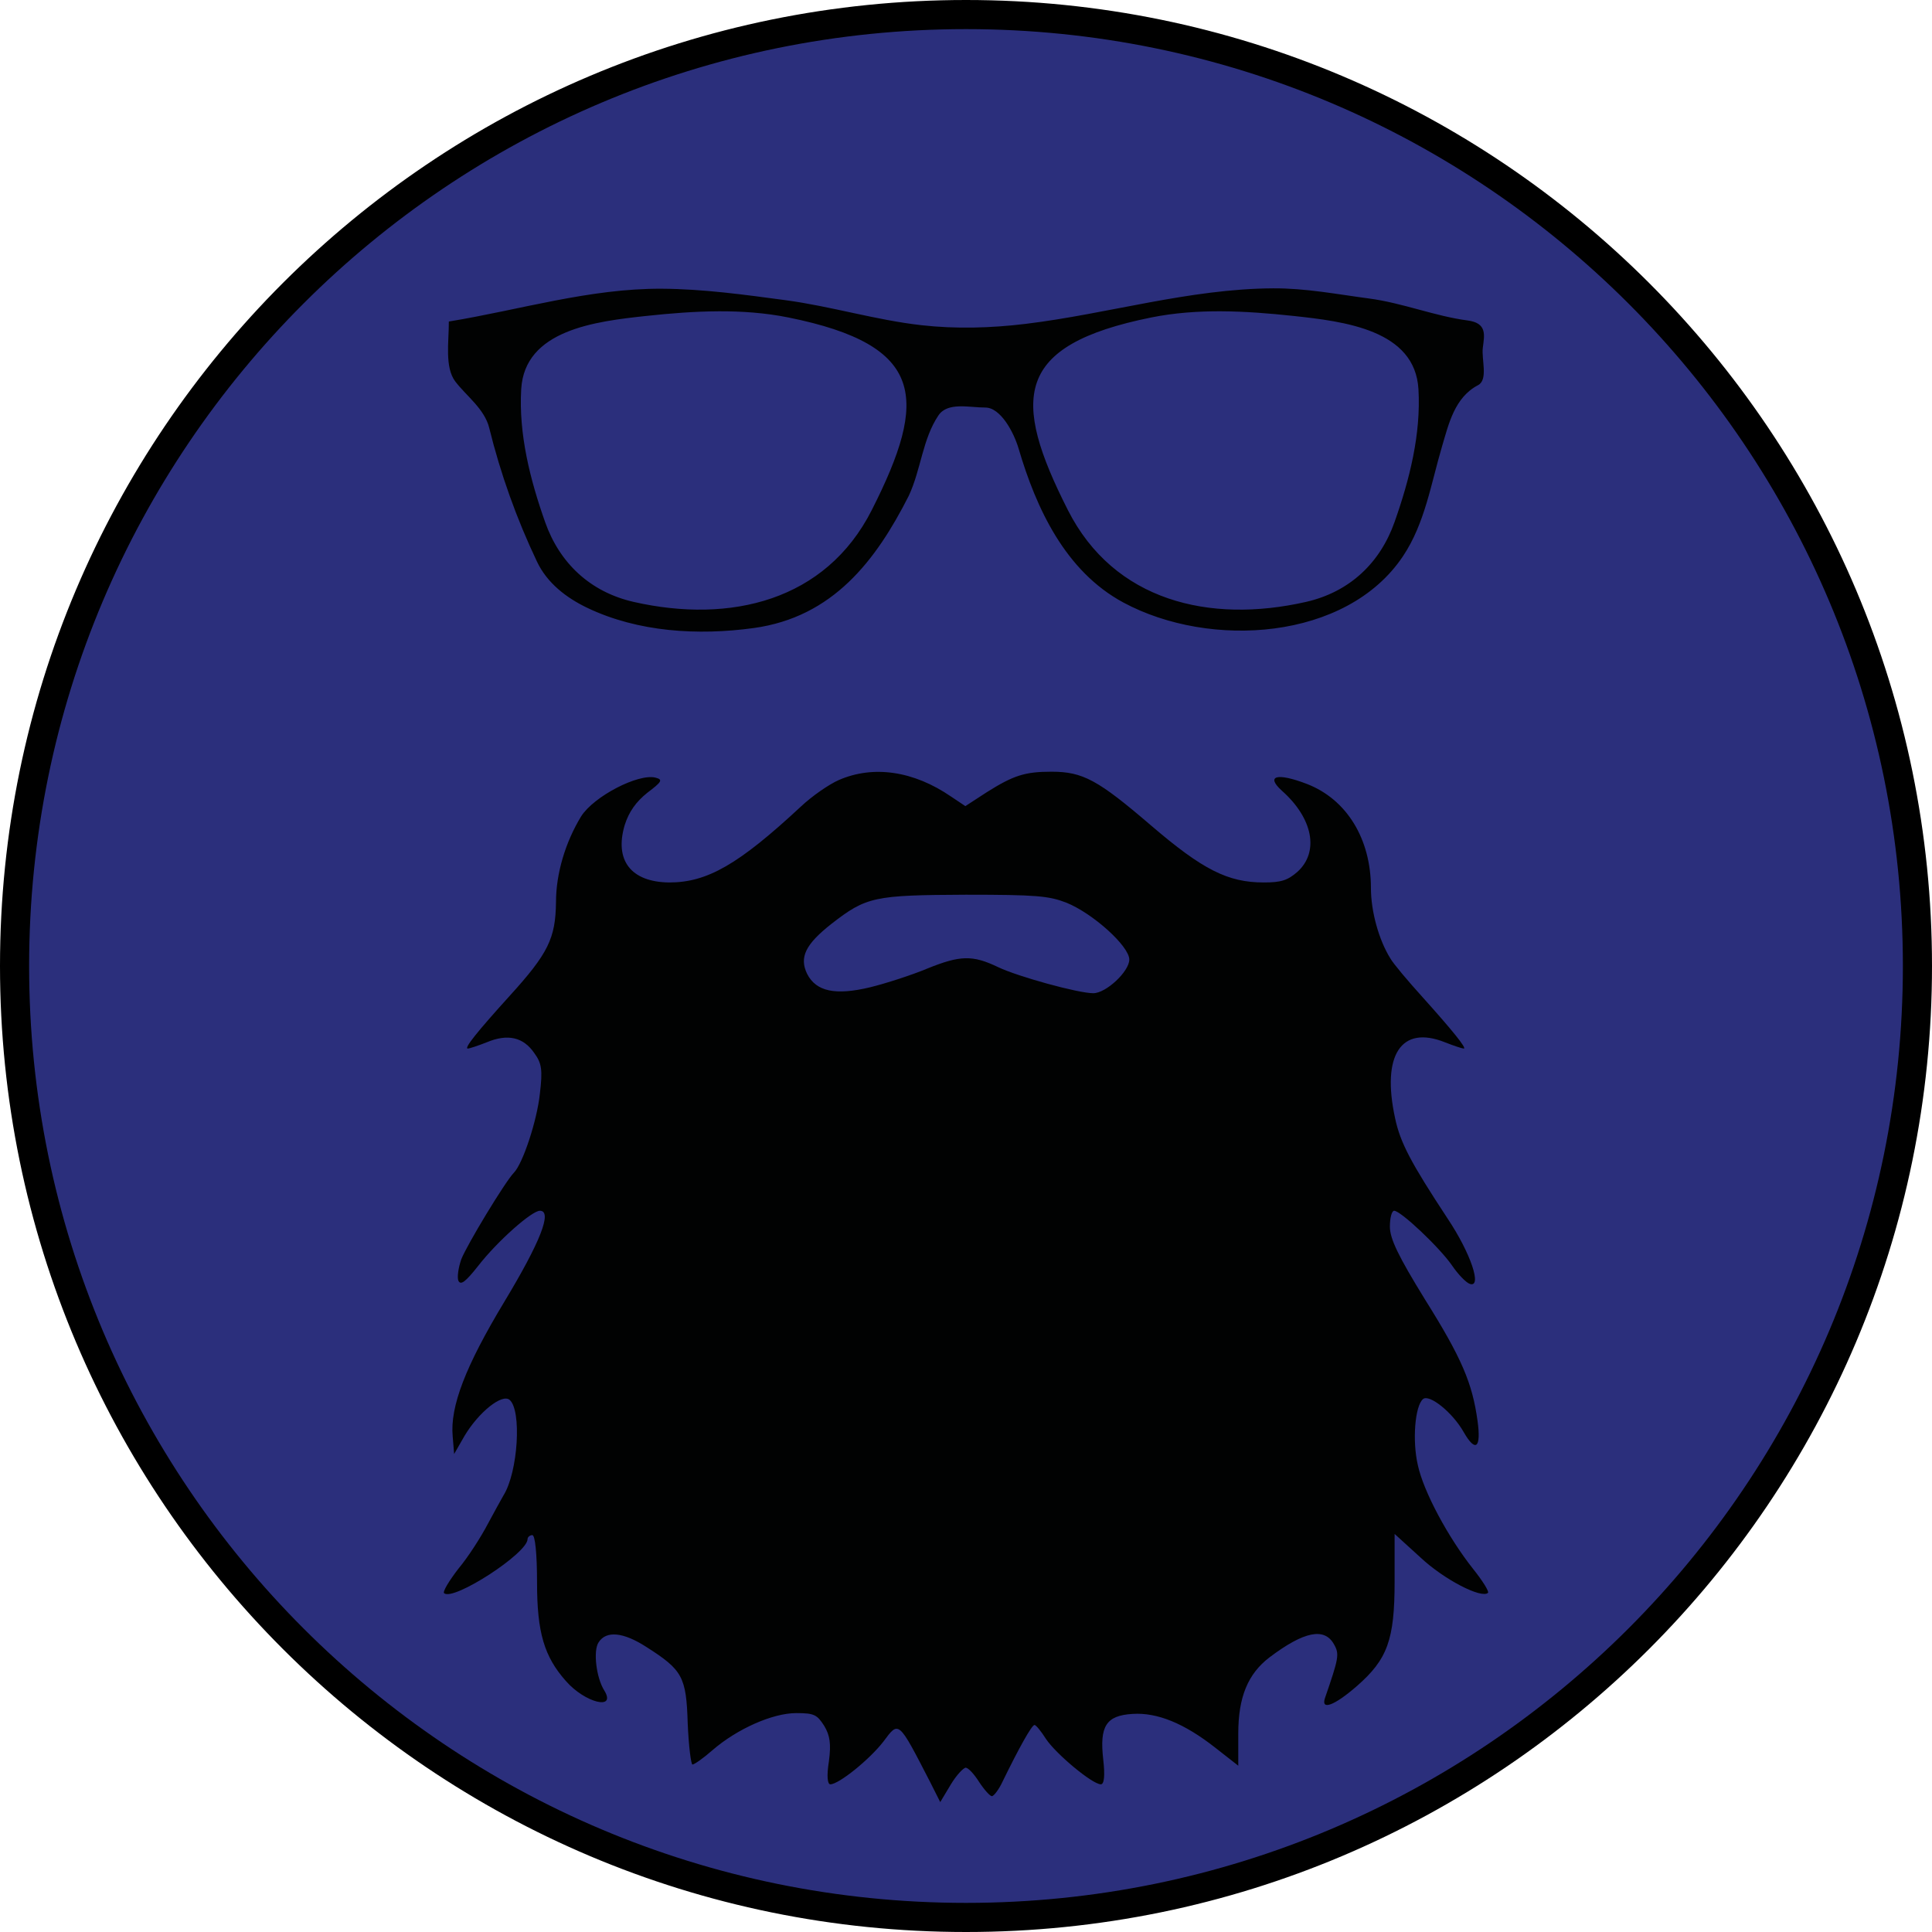
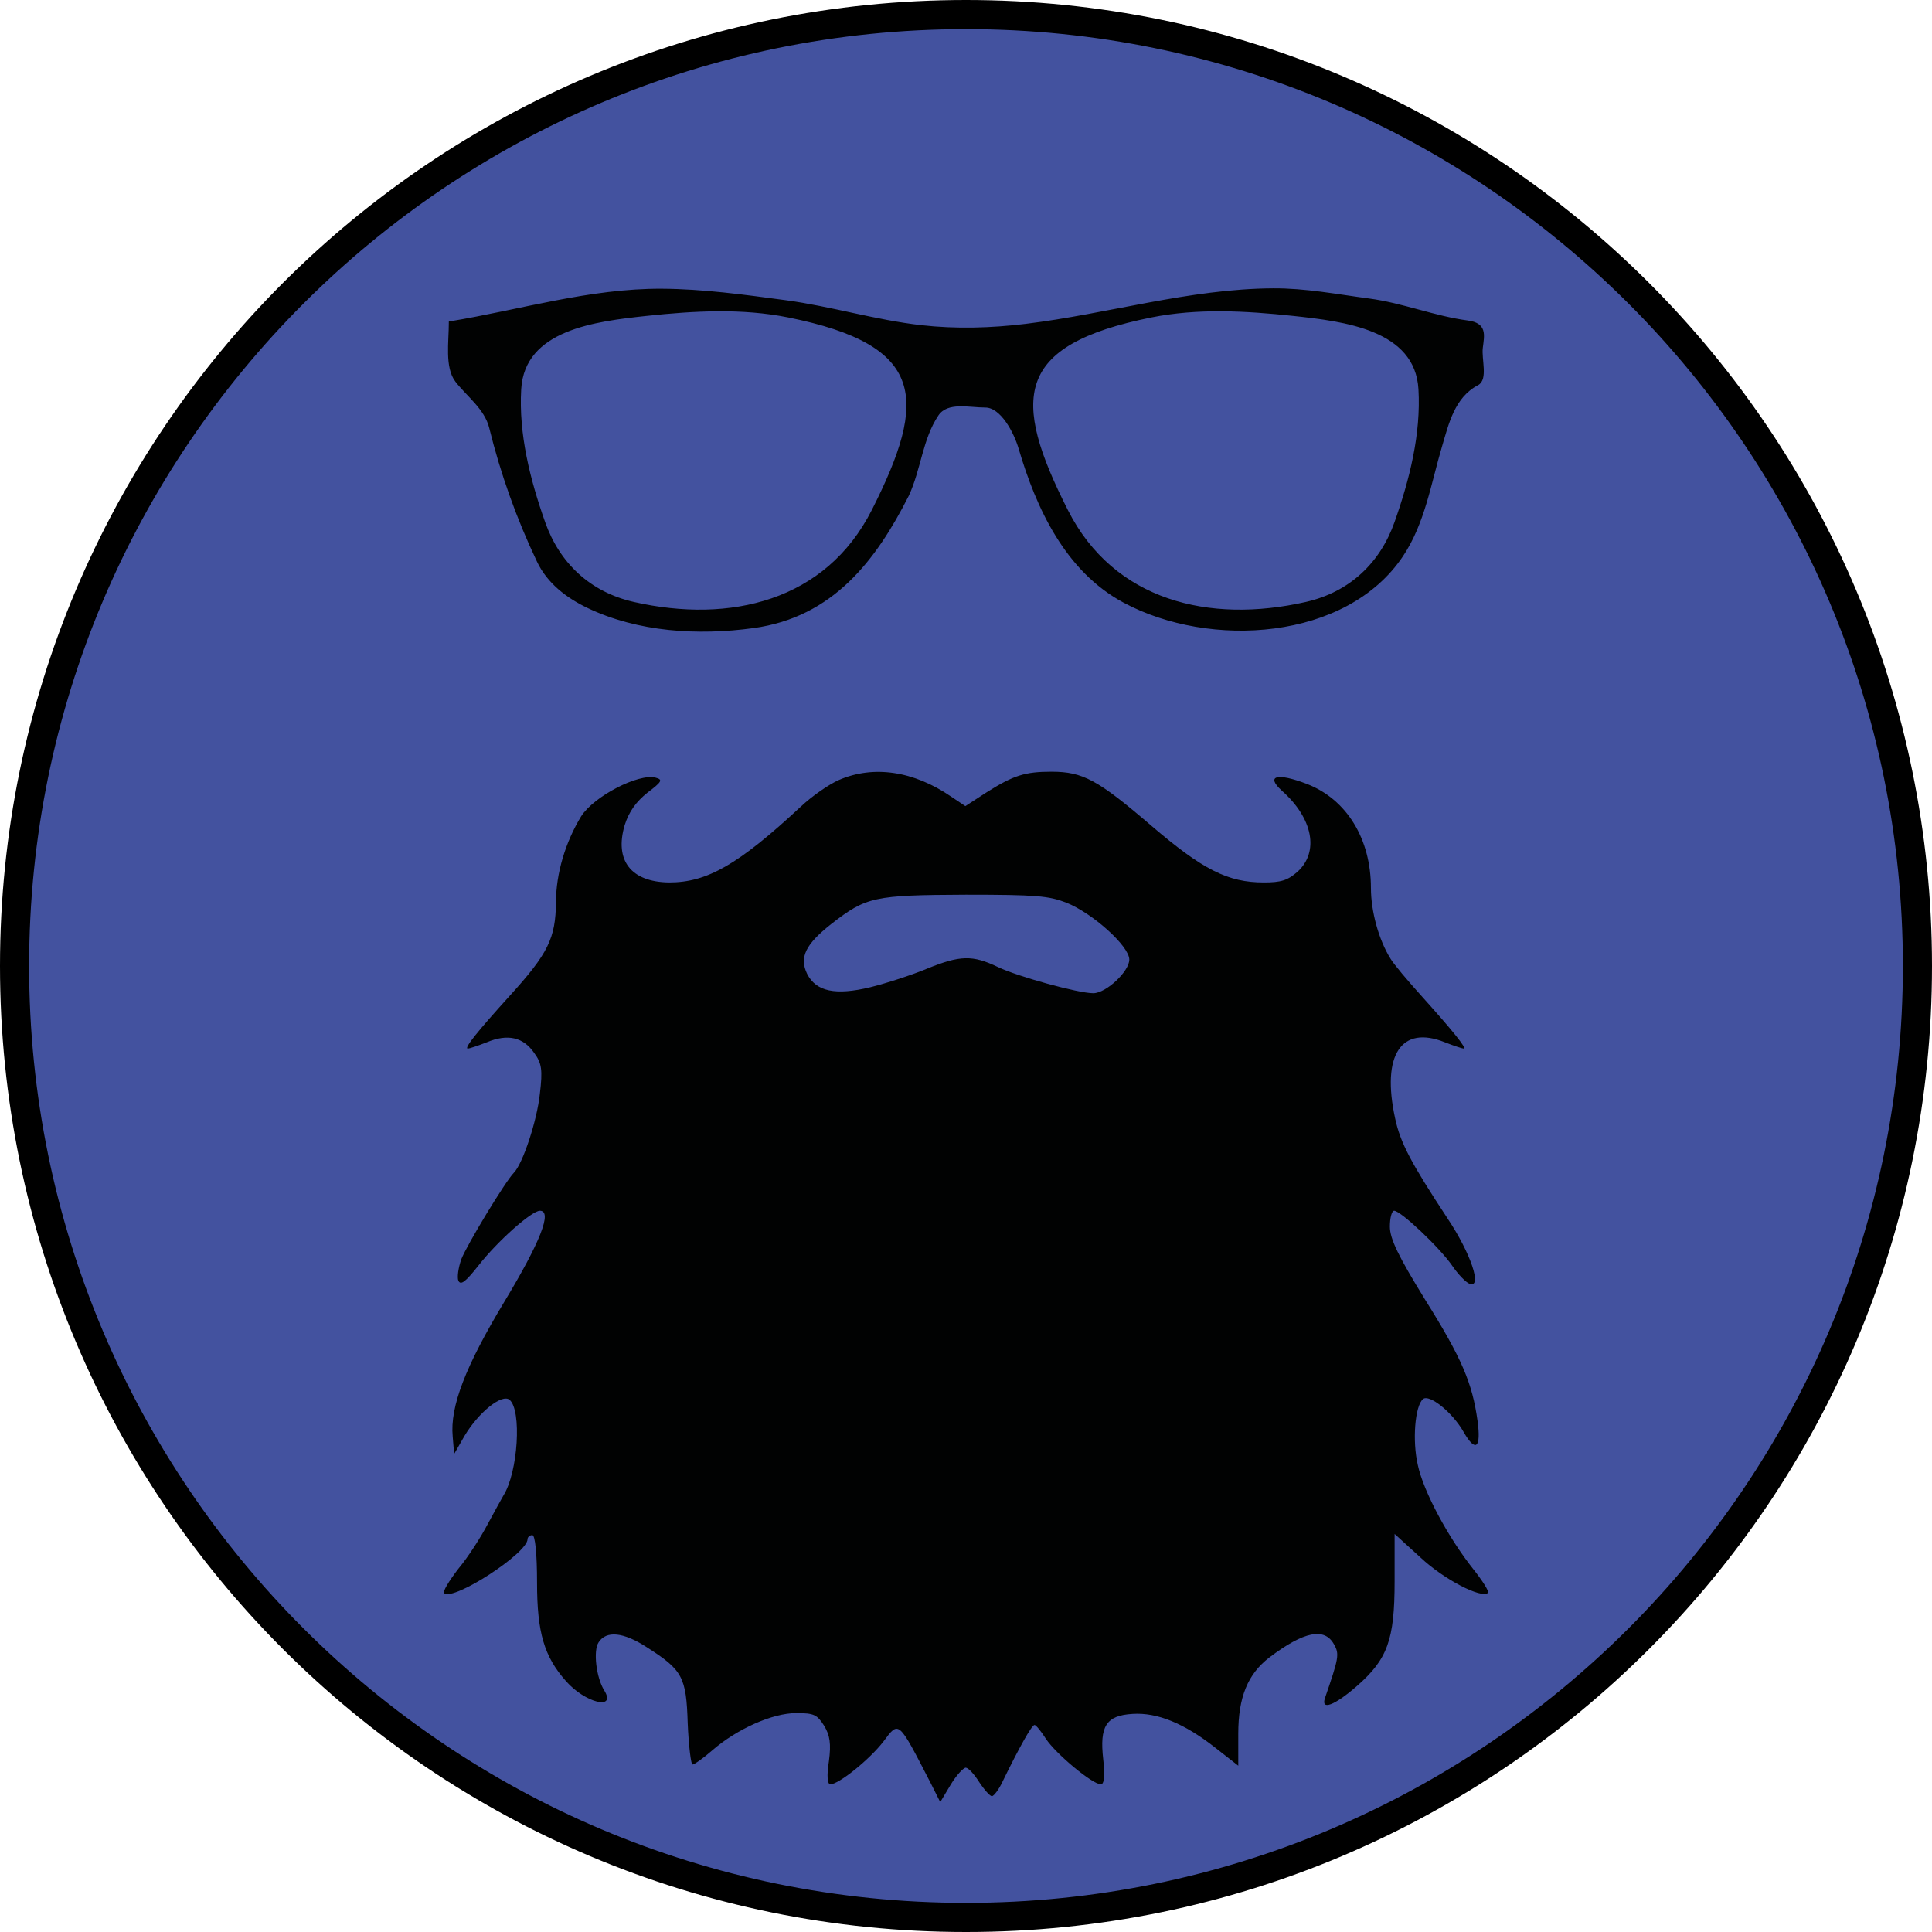
<svg xmlns="http://www.w3.org/2000/svg" version="1.1" id="Calque_1" x="0px" y="0px" width="331.72px" height="331.72px" viewBox="0 0 331.72 331.72" enable-background="new 0 0 331.72 331.72" xml:space="preserve">
-   <circle fill="#2B2F7C" stroke="#000000" stroke-width="5" stroke-miterlimit="10" cx="165.86" cy="165.86" r="163.36" />
+   <circle fill="#43529F" stroke="#000000" stroke-width="5" stroke-miterlimit="10" cx="165.86" cy="165.86" r="163.36" />
  <path fill="#010202" stroke="#010202" stroke-width="0.327" d="M218.563,49.668c-14.416,0.092-28.311,4.387-42.462,6.104  c-5.906,0.717-11.994,0.893-17.91,0.226c-7.866-0.885-15.481-3.24-23.342-4.296c-7.025-0.941-14.139-1.927-21.208-1.965  c-12.354-0.069-24.302,3.615-36.413,5.607c0,3.375-0.719,7.708,1.092,10.081c1.868,2.447,5.018,4.686,5.835,8.003  c1.938,7.865,4.689,15.576,8.208,22.965c1.71,3.592,4.937,6.097,8.54,7.824c8.677,4.153,18.946,4.764,28.467,3.458  c13.556-1.86,20.91-11.553,26.521-22.627c2.1-4.503,2.334-9.698,5.1-13.813c1.643-2.444,5.458-1.415,8.184-1.423  c2.727-0.009,5.037,4.312,5.882,7.188c2.995,10.179,7.987,20.979,17.91,26.312c14.818,7.965,38.162,6.477,47.777-7.889  c3.764-5.621,4.803-12.444,6.689-18.807c1.149-3.875,2.177-8.494,6.264-10.625c1.649-0.859,0.491-4.29,0.735-6.284  c0.266-2.174,0.776-4.096-2.467-4.522c-5.659-0.744-11.147-3.008-16.938-3.774c-5.488-0.726-10.863-1.777-16.463-1.742H218.563z   M123.249,53.286c4.093-0.025,8.167,0.261,12.146,1.063c23.701,4.777,24.181,14.082,14.423,33.32  c-7.95,15.676-24.42,19.603-41.016,15.846c-7.65-1.732-12.881-6.82-15.349-13.79c-2.604-7.354-4.573-15.167-4.127-22.898  c0.597-10.352,12.885-11.805,21.683-12.75c4.037-0.433,8.147-0.766,12.24-0.79H123.249z M209.786,53.286  c4.093,0.025,8.203,0.359,12.241,0.79c8.797,0.945,21.084,2.399,21.682,12.75c0.445,7.731-1.523,15.544-4.128,22.9  c-2.468,6.968-7.698,12.058-15.349,13.789c-16.595,3.758-33.064-0.17-41.017-15.846c-9.756-19.239-9.277-28.543,14.424-33.321  c3.977-0.801,8.053-1.086,12.145-1.063H209.786z" />
  <g transform="translate(0,300) scale(0.1,-0.1)">
    <path id="node1" fill="#010202" d="M1440.298,1660.732c-17.1-7.466-46.377-27.842-65.083-45.493   c-107.388-99.839-161.084-130.41-226.157-130.41c-65.898,0.684-94.365,38.032-76.475,98.477   c7.319,23.096,19.526,40.078,39.053,55.693c25.215,19.028,26.841,22.417,13.823,25.82c-29.277,7.456-105.752-31.929-127.715-66.563   c-26.841-44.136-43.12-97.798-43.12-147.368c-0.815-61.812-13.013-87.617-79.717-160.967   c-55.327-61.123-78.911-90.322-71.597-90.322c2.451,0,17.095,4.756,32.544,10.869c35.796,14.932,62.637,8.828,81.343-18.35   c13.027-17.646,14.658-29.189,9.766-69.941c-4.878-46.191-29.277-120.215-44.736-135.82   c-14.648-14.951-80.532-123.613-90.303-148.74c-4.883-14.268-7.319-30.547-4.883-36.67c4.072-8.164,12.207-2.041,34.17,25.811   c33.359,42.783,91.929,94.395,105.752,94.395c21.973,0,0.82-53.652-61.011-156.211c-66.704-110.693-93.545-179.971-88.667-231.582   l2.437-29.873l17.905,31.221c24.404,40.752,64.268,72.676,77.28,61.807c21.147-17.646,14.634-124.287-10.586-164.346   c-3.242-5.439-15.449-27.852-26.841-48.906c-11.387-21.729-33.35-56.357-50.439-76.729c-16.265-21.064-27.656-40.088-24.404-42.119   c16.27-13.574,143.184,68.594,143.184,93.037c0,3.398,4.063,6.797,8.135,6.797c4.873,0,8.13-31.924,8.13-81.504   c0-85.557,12.207-127.002,49.624-169.102c32.539-37.344,87.046-50.947,65.903-16.299c-13.833,21.738-19.536,68.584-9.771,82.861   c13.013,20.381,42.305,17.656,82.168-8.145c61.826-39.385,68.34-50.947,70.771-131.074c1.631-38.721,5.698-70.635,8.13-70.635   c3.267,0,18.706,10.859,34.17,24.443c42.31,36.67,103.32,63.838,143.994,63.838c30.913,0,35.786-2.715,47.988-21.729   c9.771-16.299,12.207-30.566,8.135-61.133c-4.063-25.127-2.437-39.395,2.441-39.395c14.658,0,67.534,42.783,91.118,73.35   c26.841,36.006,25.22,37.363,80.537-69.941l17.085-33.955l17.896,29.873c9.766,16.309,21.963,29.209,26.03,29.209   c4.883-0.684,14.644-11.543,22.778-24.453c8.955-13.574,18.721-24.443,21.963-24.443c3.252,0,12.207,11.553,18.711,25.811   c26.836,55.01,49.619,96.436,54.512,96.436c2.441,0,11.387-10.879,19.512-23.779c17.1-25.801,79.727-78.105,94.375-78.105   c5.703,0,7.314,14.961,4.063,42.783c-6.494,57.061,4.873,75.391,50.449,78.096c42.295,2.734,88.662-16.27,141.543-57.715   l39.873-31.221v55c0,62.48,16.25,102.539,53.682,131.074c59.365,44.824,94.375,51.611,110.635,22.412   c9.756-16.973,8.145-23.77-15.459-92.363c-7.314-21.748,16.27-12.891,54.512,20.371c52.871,46.172,65.068,79.453,65.068,179.961   v81.514l44.746-40.752c39.863-37.354,104.13-70.635,115.517-60.449c2.441,2.061-8.945,20.381-25.225,40.752   c-43.115,54.336-85.41,133.105-95.166,178.613c-9.775,42.119-4.902,101.875,8.955,113.418c10.557,8.838,50.43-22.412,69.941-57.051   c20.341-35.303,30.107-27.158,23.603,19.688c-8.945,64.541-26.835,107.324-90.312,208.506   c-45.547,74.033-60.176,103.916-60.176,124.961c0,14.941,3.232,27.178,7.305,27.178c11.396,0,78.105-63.164,99.238-93.73   c10.596-15.605,24.414-29.883,30.927-31.914c21.143-6.787,1.621,52.295-38.232,112.07c-63.447,96.436-81.348,130.371-90.303,172.49   c-23.584,108.662,10.566,160.273,85.42,130.4c15.439-6.113,30.098-10.869,32.529-10.869c5.713,0-19.512,31.24-70.771,88.281   c-25.215,27.842-50.42,57.734-55.322,66.567c-19.512,31.235-33.34,80.127-33.34,120.884c0,84.224-41.494,152.129-109.814,178.608   c-51.25,19.697-71.592,14.277-43.125-11.533c53.682-47.539,64.258-105.278,26.846-139.233   c-17.1-14.937-28.477-18.345-57.773-18.345c-61.816,0-104.922,21.753-194.414,98.477c-90.313,77.427-116.328,91.694-170.029,91.694   c-45.547,0-65.078-6.108-111.445-35.308l-36.611-23.784l-24.399,16.309C1568.818,1676.362,1499.678,1686.543,1440.298,1660.732z    M1830.771,1450.205c45.557-18.345,108.193-74.702,108.193-97.793c0-20.371-39.873-57.734-61.836-57.734   c-26.016,0-129.336,28.516-163.496,44.829c-43.94,21.05-65.093,20.381-122.036-2.715c-26.035-10.874-69.956-25.132-97.617-31.929   c-59.38-14.268-92.744-7.461-108.198,23.086c-13.828,28.53-2.432,50.933,41.489,85.586c60.205,46.851,73.218,49.575,231.035,50.254   C1779.512,1463.789,1800.664,1461.748,1830.771,1450.205z" />
  </g>
</svg>
